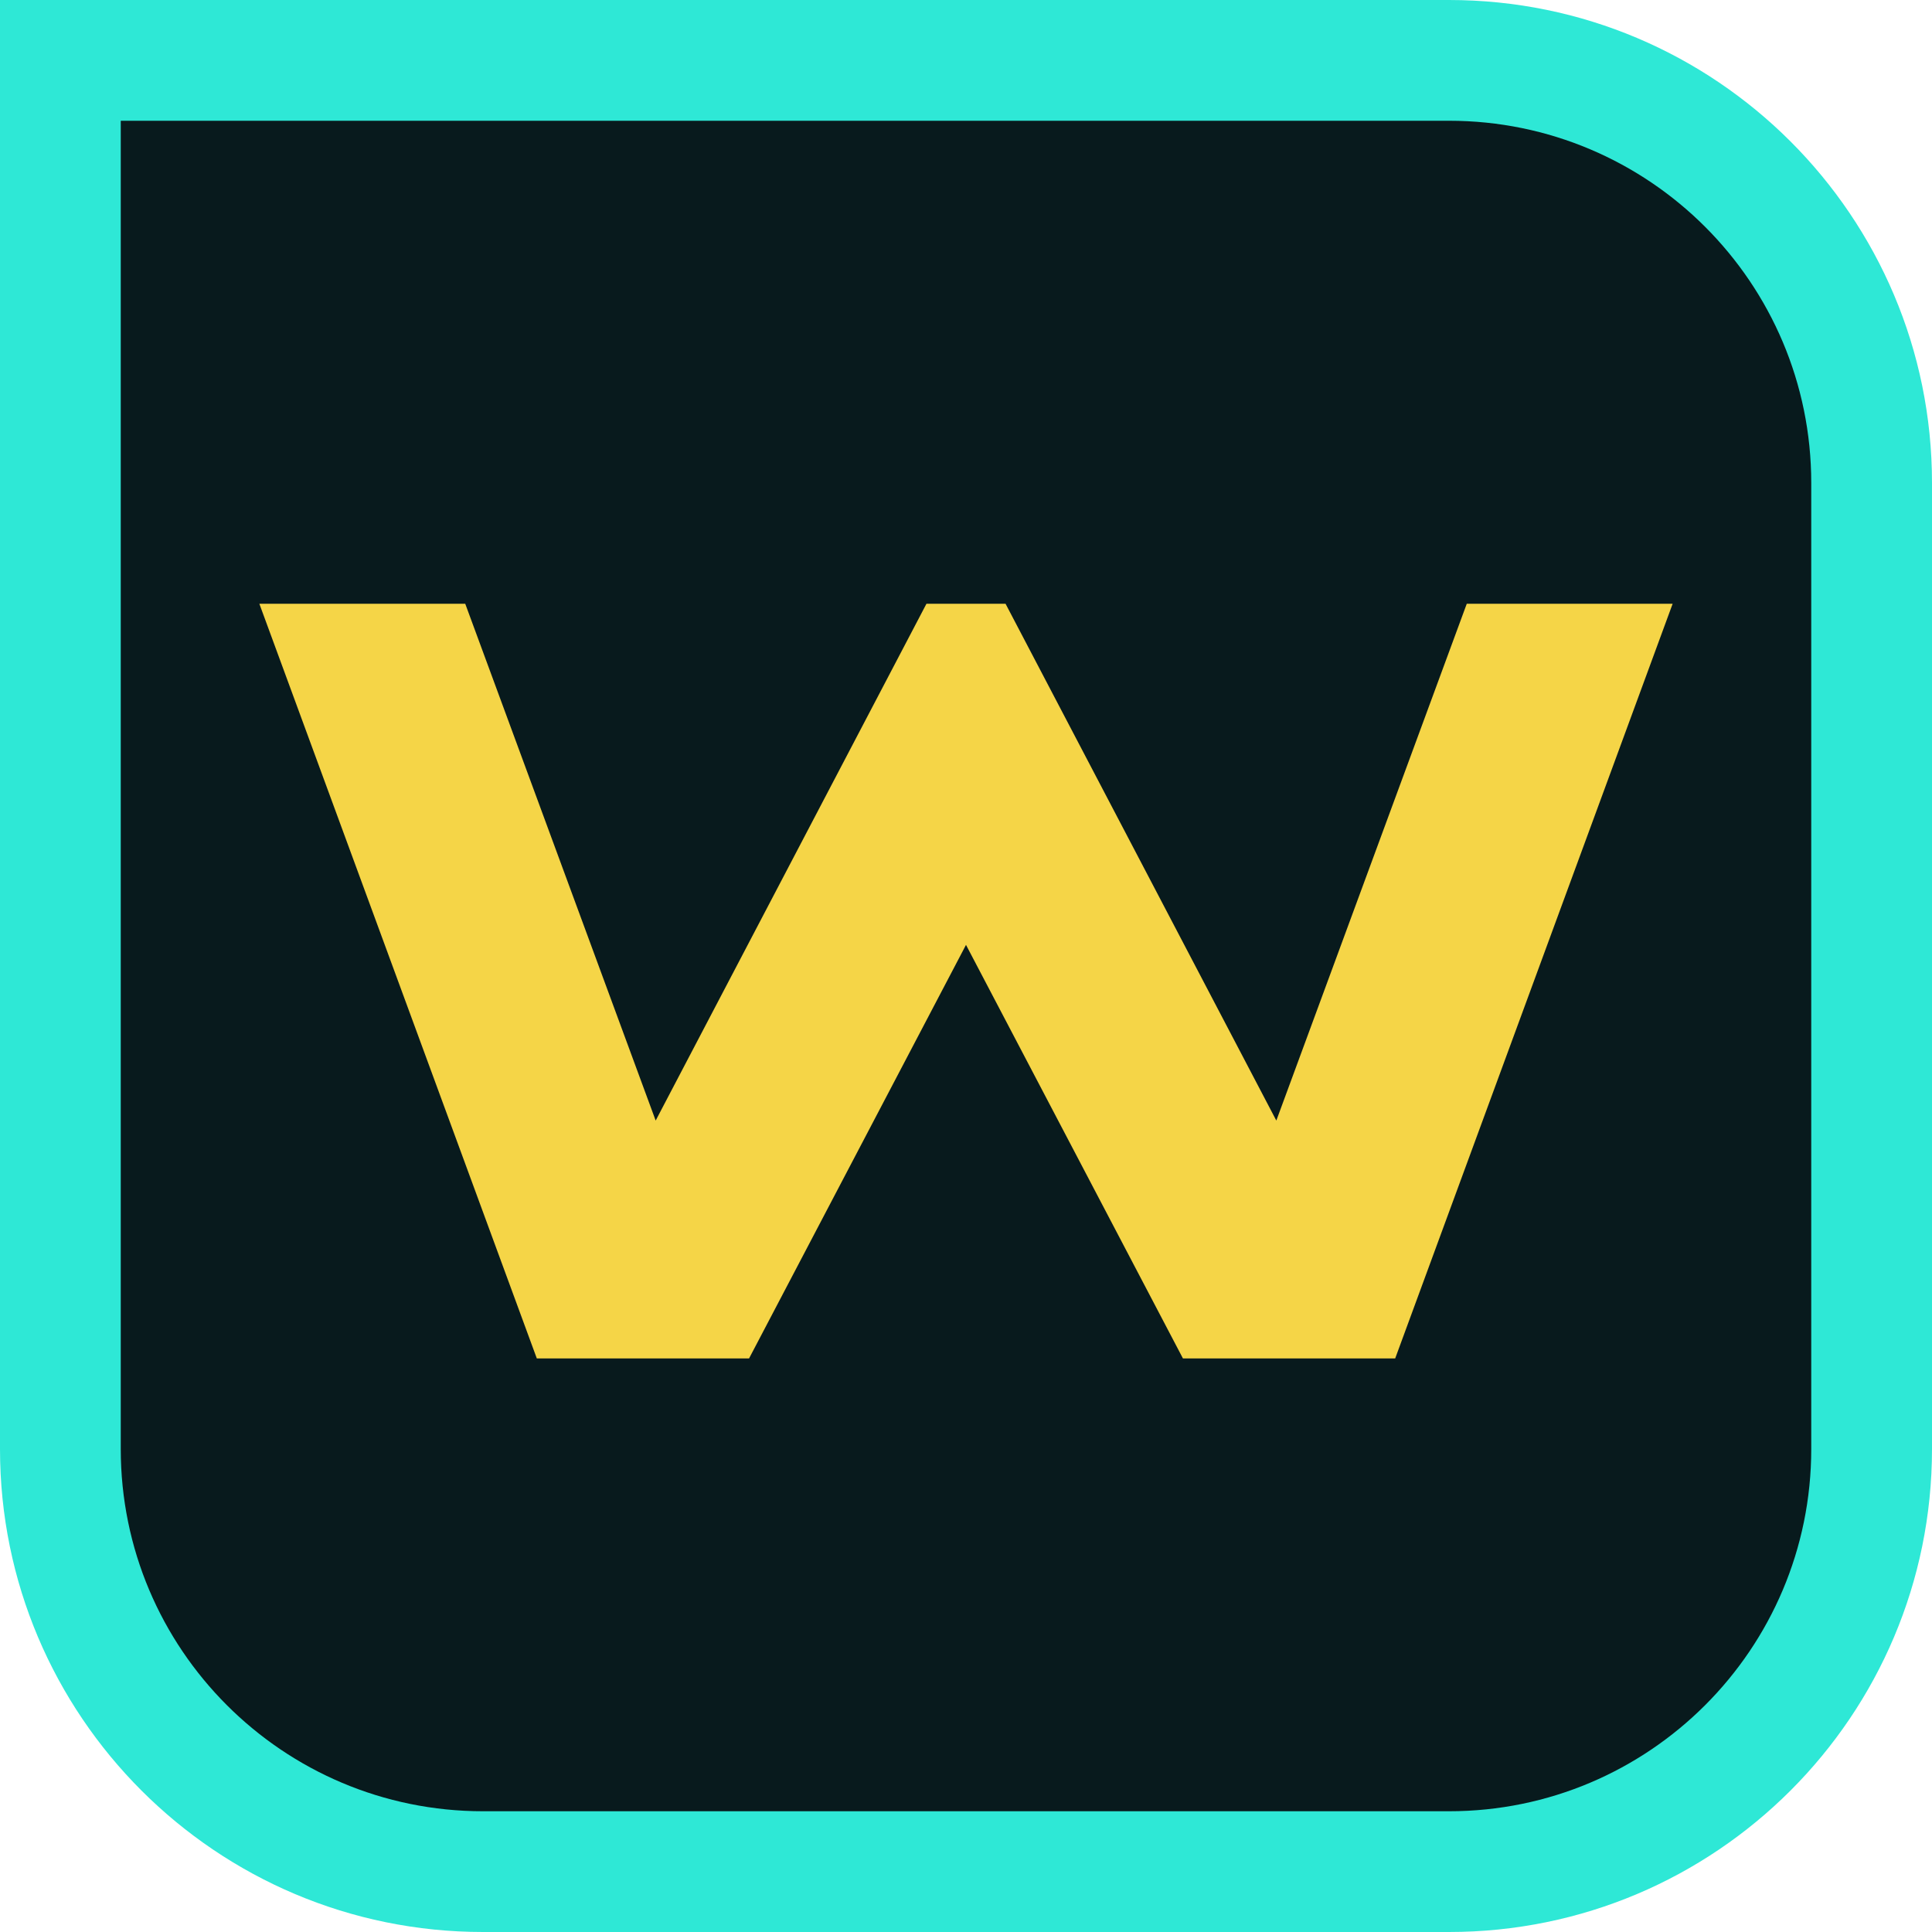
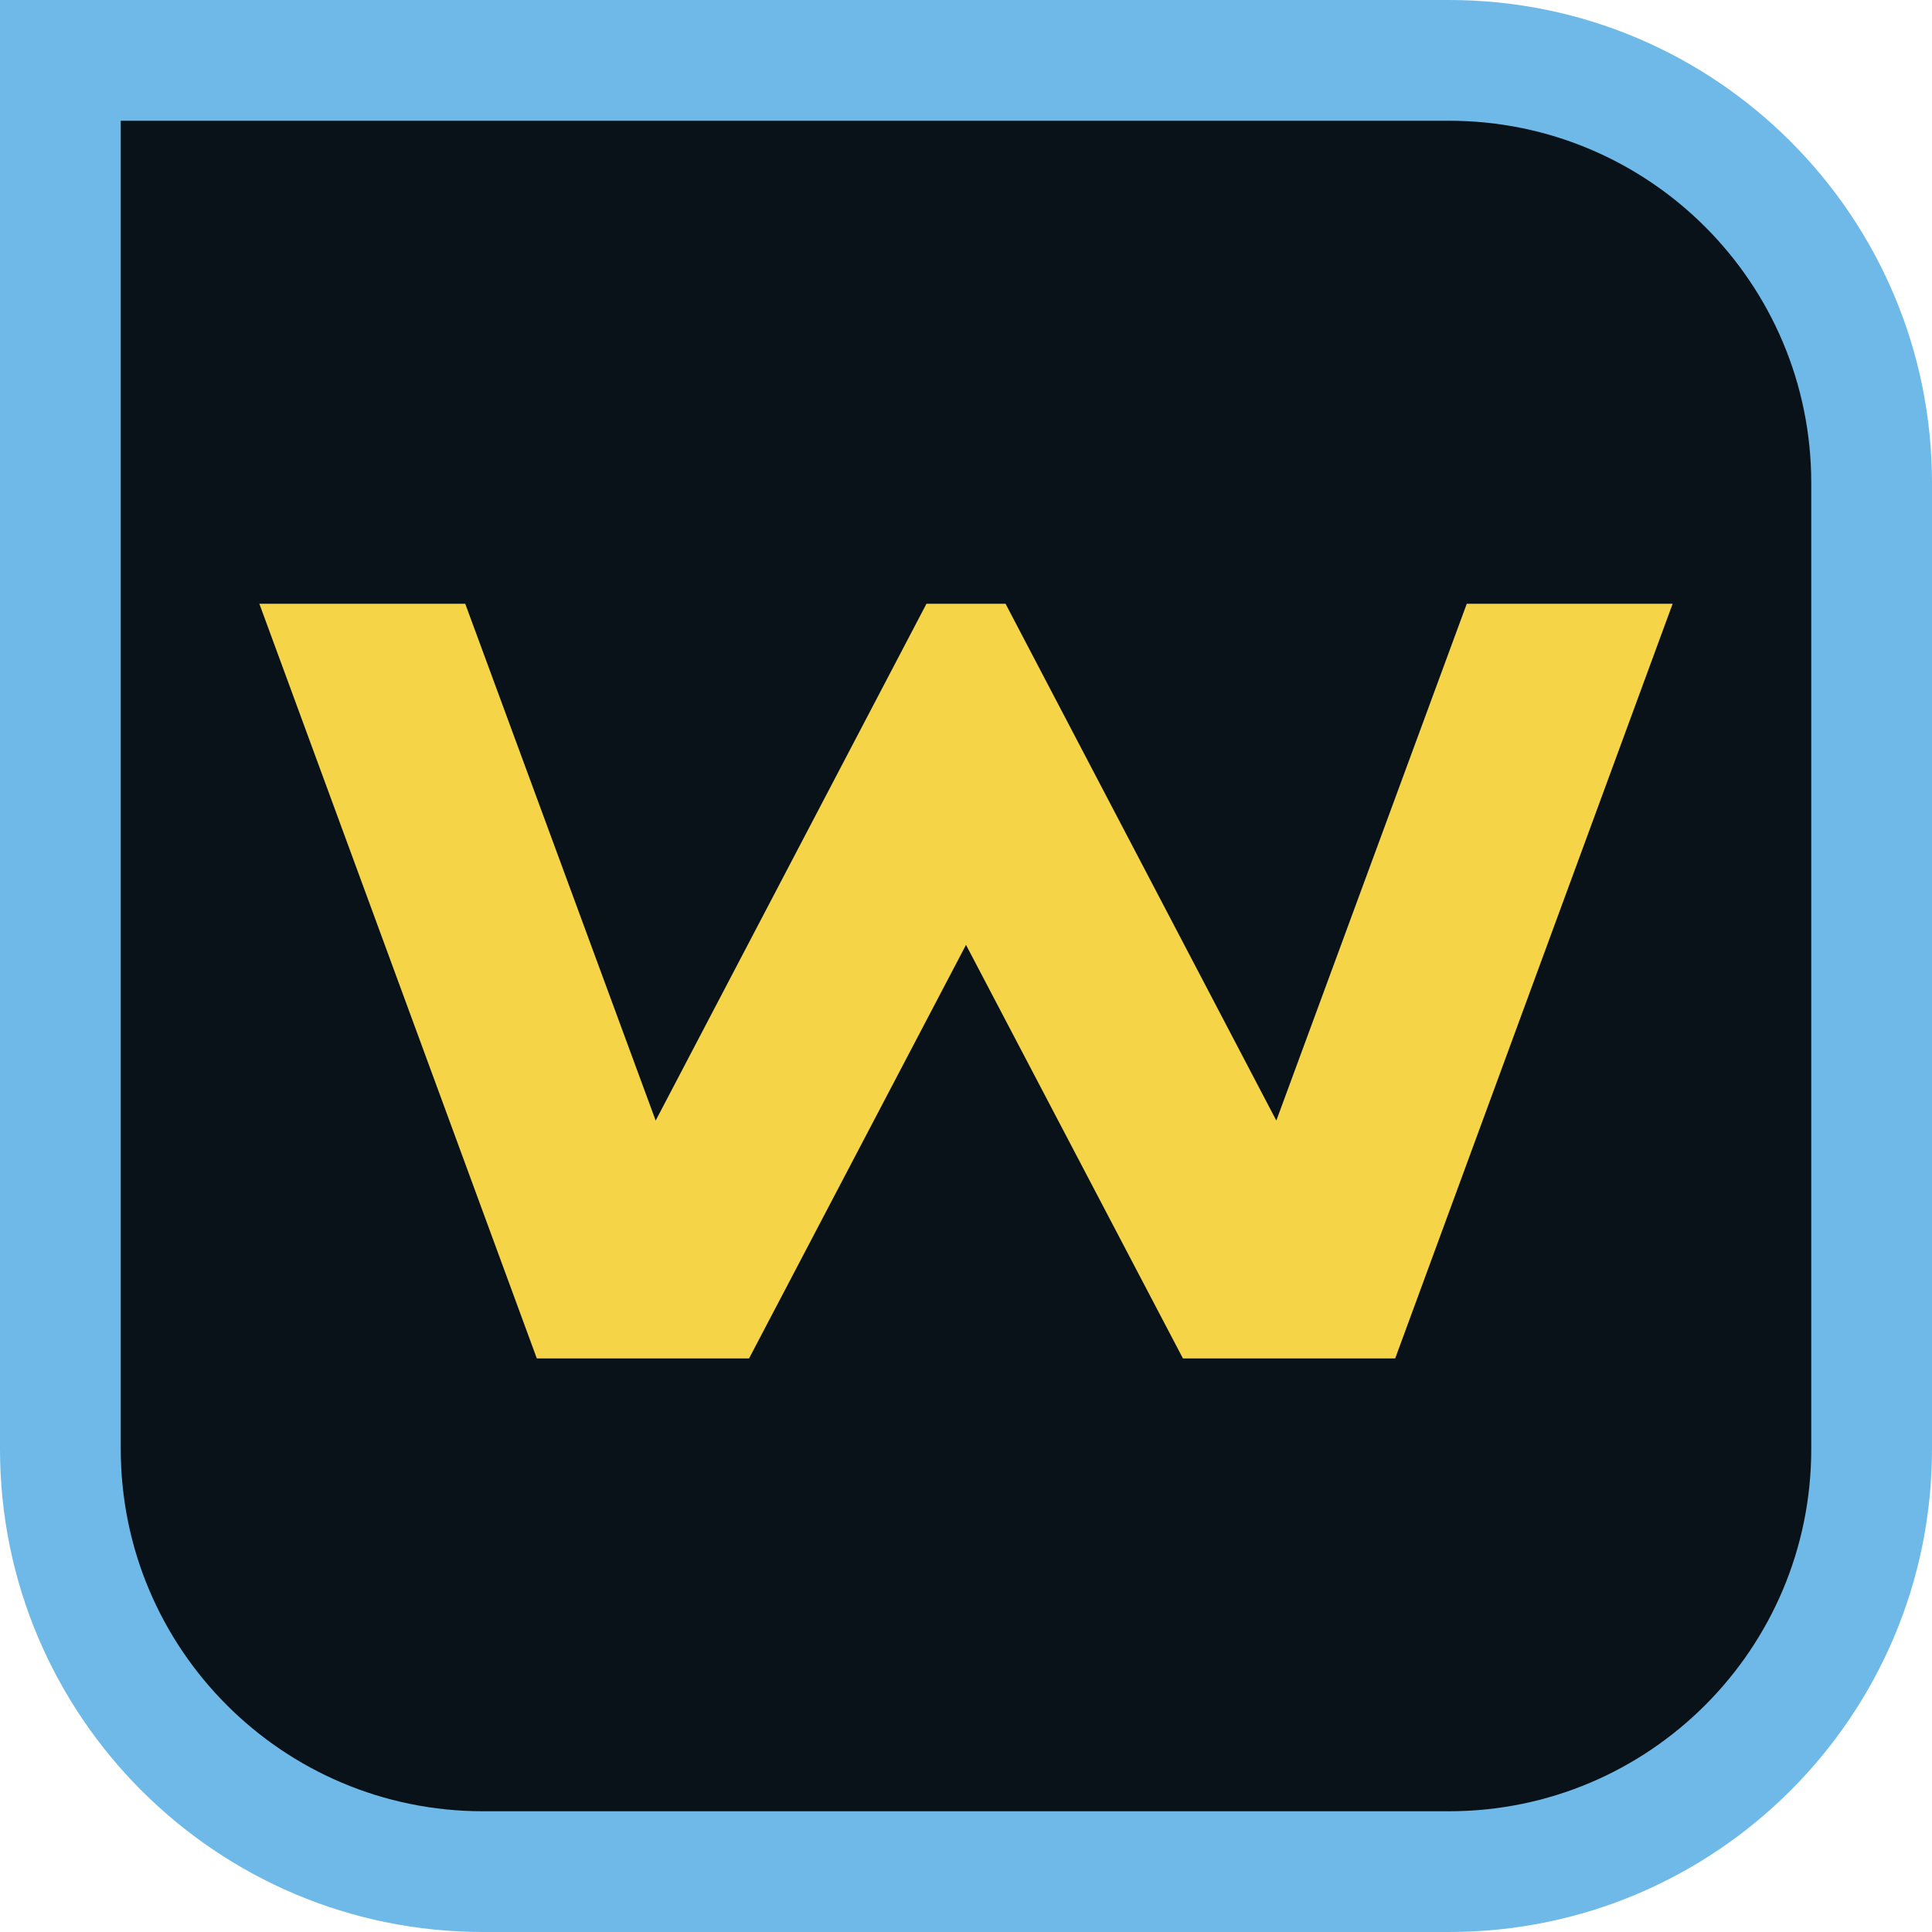
<svg xmlns="http://www.w3.org/2000/svg" viewBox="0 0 32 32">
  <style>
-     .frame { fill: #2ee8d6; }
-     @media (prefers-color-scheme: light) { .frame { fill: #1a9e92; } }
-     @media (prefers-color-scheme: dark) { .frame { fill: #42fff0; } }
+     .frame { fill: #6eb9e8; }
+     @media (prefers-color-scheme: light) { .frame { fill: #3a7aa3; } }
+     @media (prefers-color-scheme: dark) { .frame { fill: #8fd0ff; } }
  </style>
  <clipPath id="w-band">
    <rect x="0" y="10" width="32" height="12.5" />
  </clipPath>
  <path class="frame" d="M0 0H24A8 8 0 0 1 32 8V24A8 8 0 0 1 24 32H8A8 8 0 0 1 0 24Z" />
-   <path fill="#081a1d" d="M2 2H24A6 6 0 0 1 30 8V24A6 6 0 0 1 24 30H8A6 6 0 0 1 2 24Z" />
+   <path fill="#081218" d="M2 2H24A6 6 0 0 1 30 8V24A6 6 0 0 1 24 30H8A6 6 0 0 1 2 24Z" />
  <polygon fill="#f5d547" clip-path="url(#w-band)" points="2.20,4.30 10.34,26.44 16.00,15.65 21.66,26.44 29.80,4.30 26.80,3.20 21.14,18.56 16.00,8.75 10.86,18.56 5.20,3.20" />
</svg>
